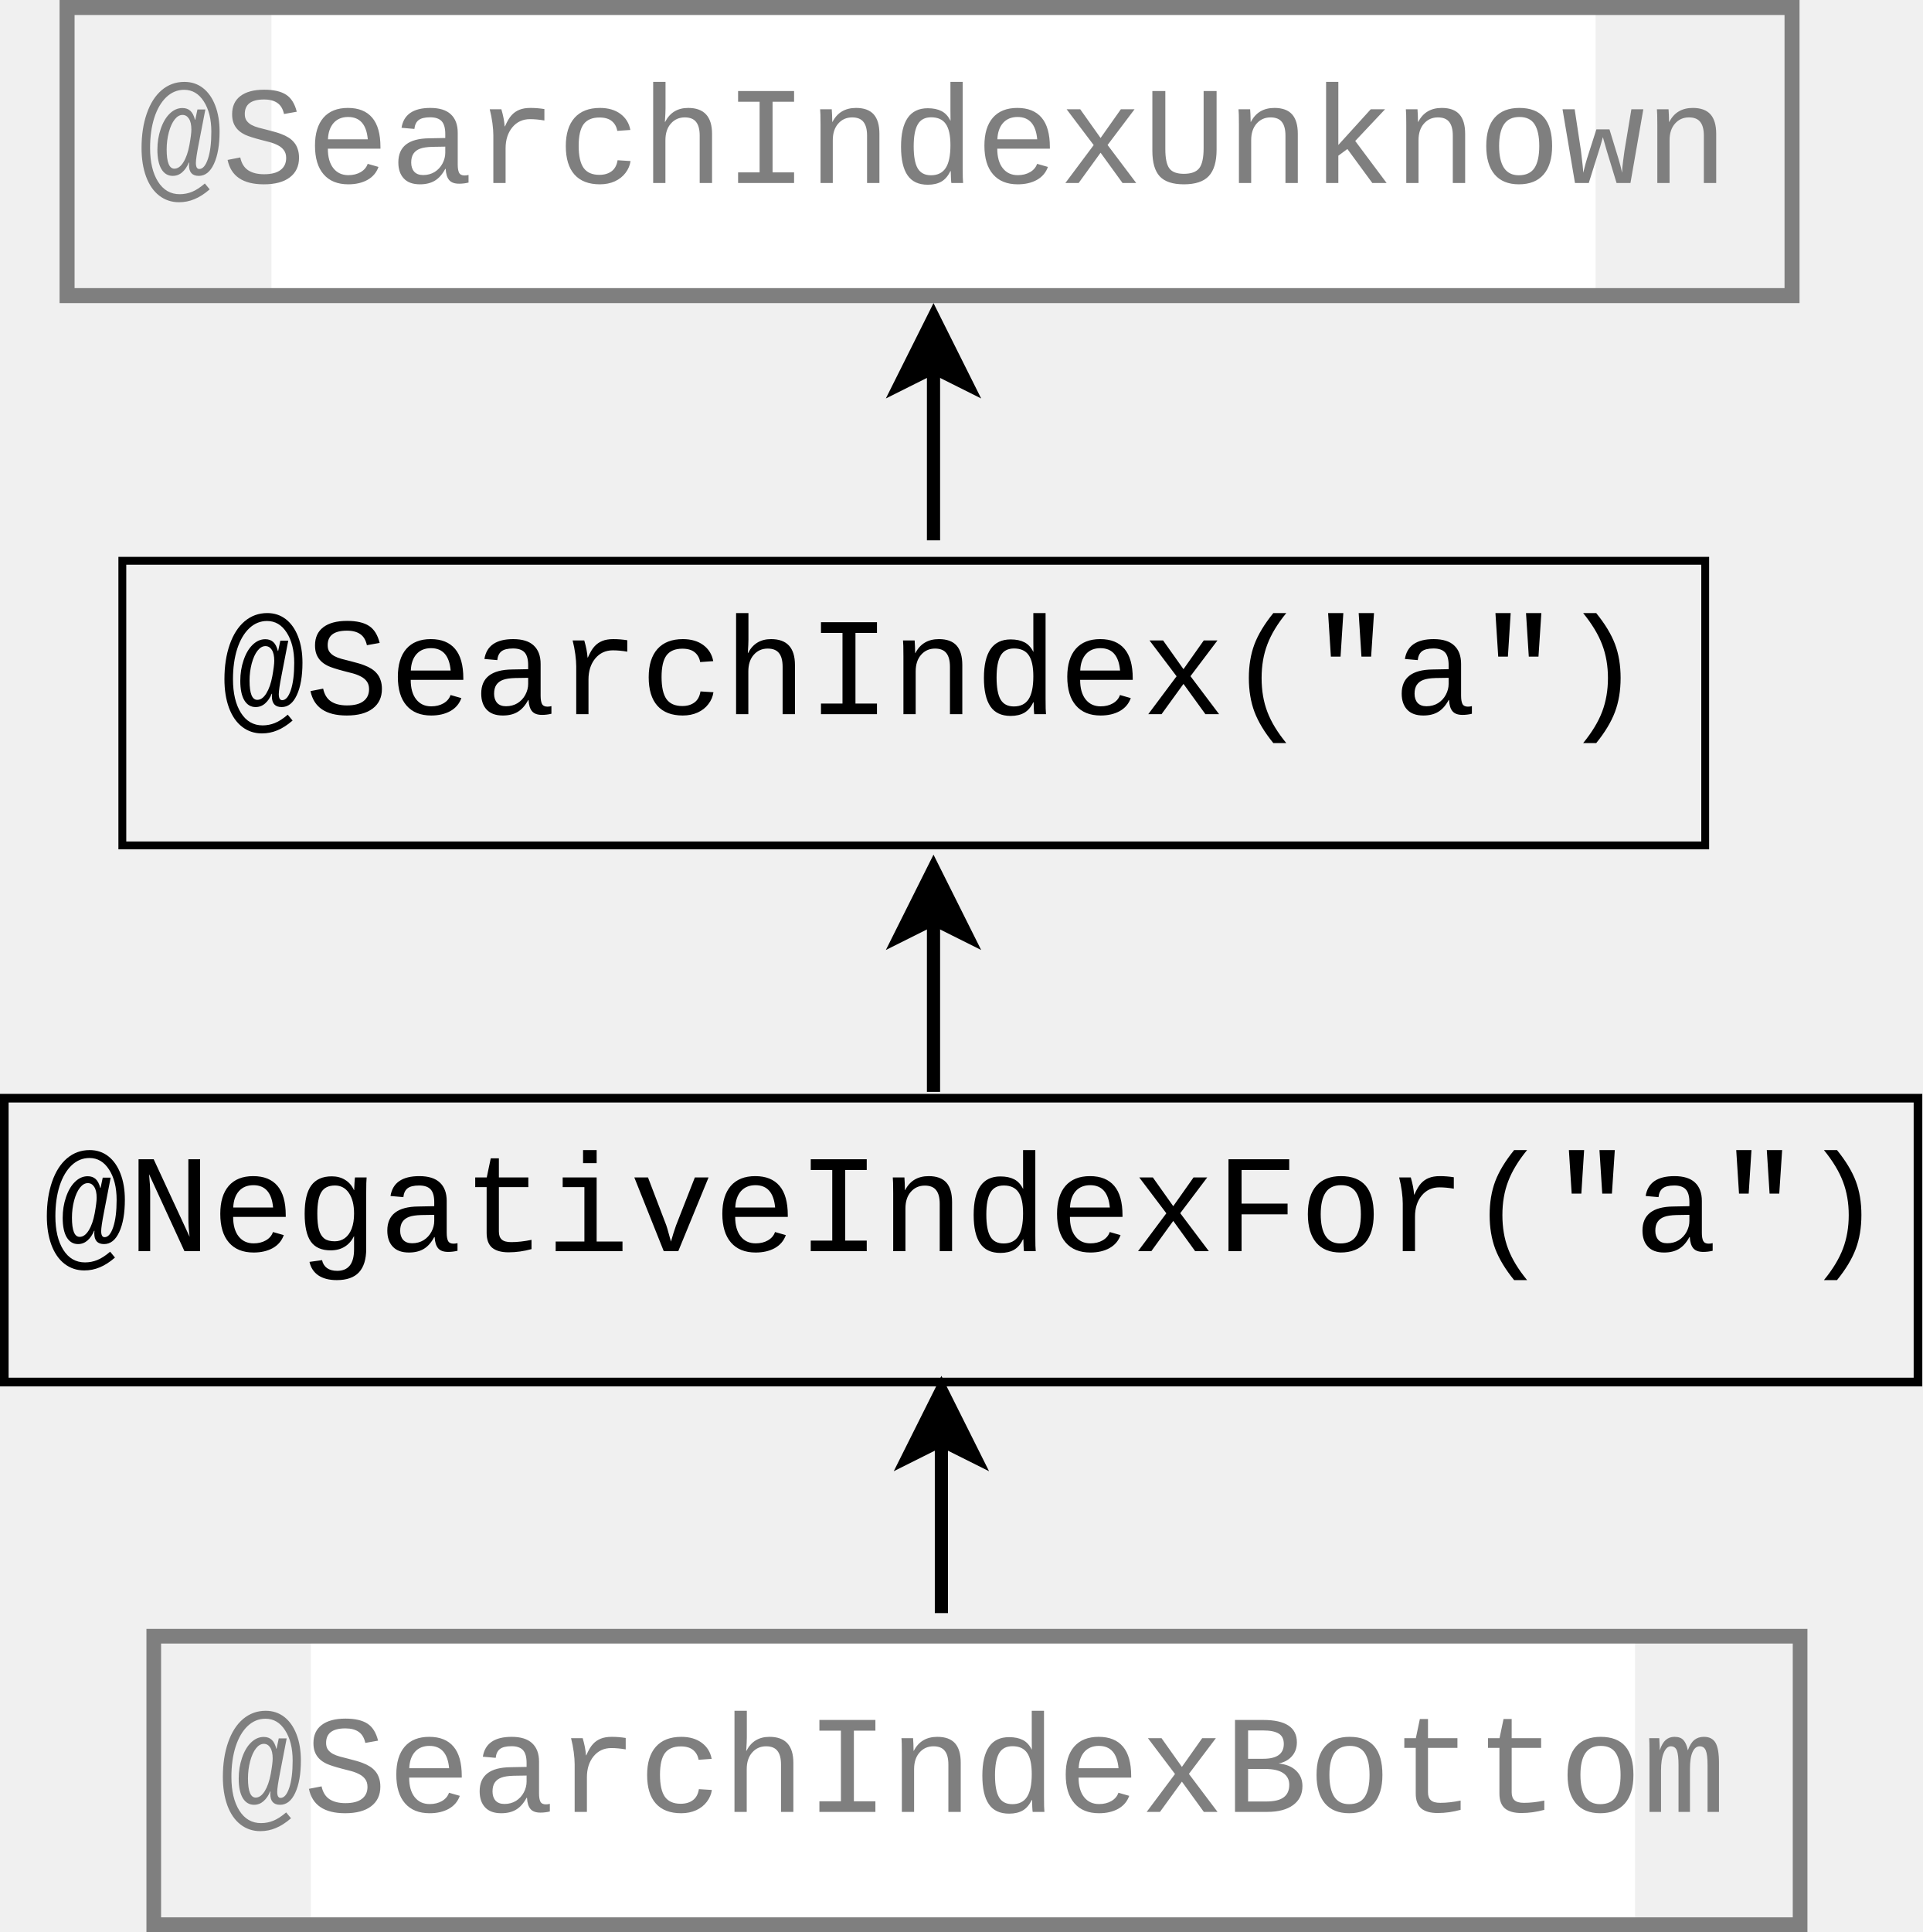
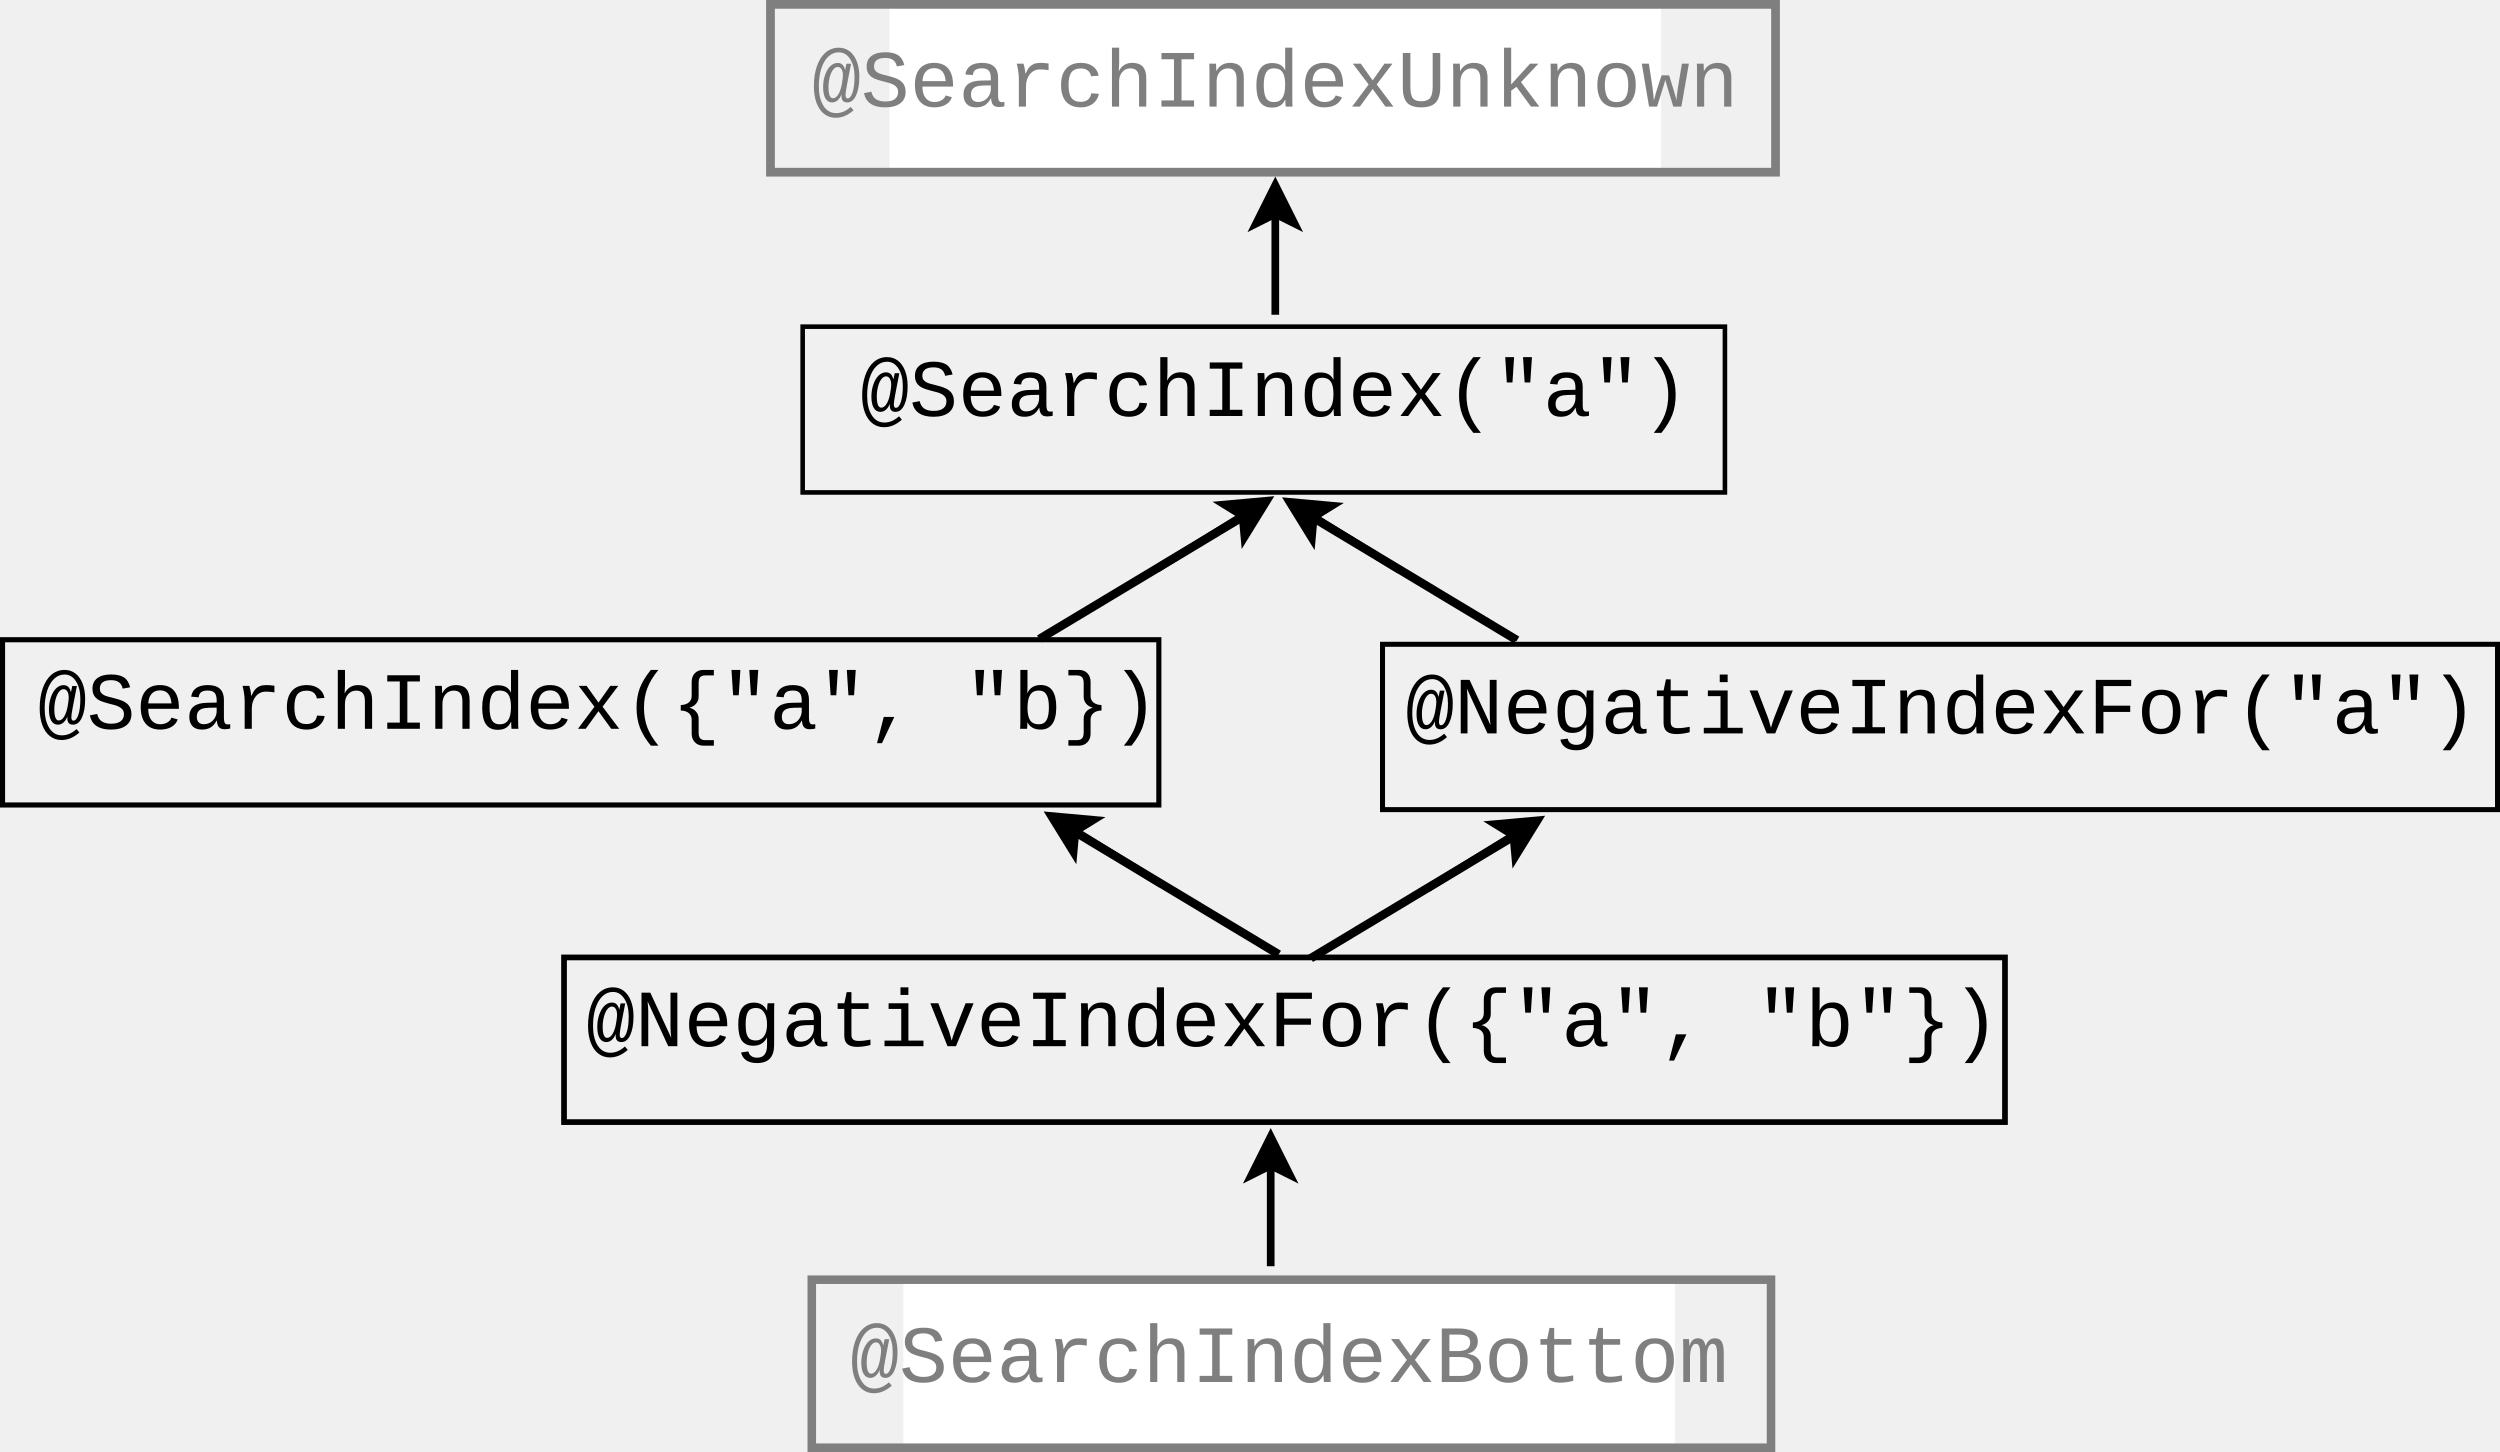
- <svg xmlns="http://www.w3.org/2000/svg" width="5.836cm" height="5.864cm" viewBox="358 100 183.421 293.2" id="svg3577" version="1.1">
+ <svg xmlns="http://www.w3.org/2000/svg" width="13.027cm" height="7.566cm" viewBox="358 100 409.421 378.292" id="svg3577" version="1.1">
  <defs id="defs3691" />
-   <g id="g3589" transform="translate(-14.98423,-19)">
+   <g id="g3589" transform="translate(108.8023,-19)">
    <rect style="fill:#ffffff" x="360" y="120" width="201" height="44" id="rect3591" />
    <rect style="fill:none;fill-opacity:0;stroke:#7f7f7f;stroke-width:2.276;stroke-opacity:1" x="328.977" y="120.138" width="261.847" height="43.724" id="rect3593" />
    <text font-size="15.804" style="font-style:normal;font-weight:normal;font-size:14.323px;font-family:'courier new';text-anchor:middle;fill:#7f7f7f;fill-opacity:1" x="460.5" y="146.772" id="text3595">
      <tspan x="460.5" y="146.772" id="tspan3597" style="font-size:21.167px;fill:#7f7f7f;fill-opacity:1">@SearchIndexUnknown</tspan>
    </text>
  </g>
-   <text font-size="12.8" style="font-style:normal;font-weight:normal;font-size:12.8px;font-family:'courier new';text-anchor:start;fill:#000000" x="599.134" y="257.316" id="text3619">
-     <tspan x="599.134" y="257.316" id="tspan3621" />
+   <text font-size="12.8" style="font-style:normal;font-weight:normal;font-size:12.8px;font-family:'courier new';text-anchor:start;fill:#000000" x="722.92" y="257.316" id="text3619">
+     <tspan x="722.92" y="257.316" id="tspan3621" />
  </text>
-   <g id="g3657" transform="translate(-14.98423,-17.99979)">
+   <g id="g3657" transform="translate(108.8023,-17.99979)">
    <line style="fill:none;fill-opacity:0;stroke:#000000;stroke-width:2" x1="460.5" y1="200" x2="460.5" y2="173.736" id="line3659" />
-     <polygon style="fill:#000000" points="460.5,166.236 465.5,176.236 460.5,173.736 455.5,176.236 " id="polygon3661" />
-     <polygon style="fill:none;fill-opacity:0;stroke:#000000;stroke-width:2" points="460.5,166.236 465.5,176.236 460.5,173.736 455.5,176.236 " id="polygon3663" />
+     <polygon style="fill:#000000" points="460.5,173.736 455.5,176.236 460.5,166.236 465.5,176.236 " id="polygon3661" />
+     <polygon style="fill:none;fill-opacity:0;stroke:#000000;stroke-width:2" points="460.5,173.736 455.5,176.236 460.5,166.236 465.5,176.236 " id="polygon3663" />
  </g>
-   <text font-size="12.8" style="font-style:normal;font-weight:normal;font-size:12.8px;font-family:'courier new';text-anchor:start;fill:#000000" x="599.134" y="257.316" id="text3673">
-     <tspan x="599.134" y="257.316" id="tspan3675" />
+   <text font-size="12.8" style="font-style:normal;font-weight:normal;font-size:12.8px;font-family:'courier new';text-anchor:start;fill:#000000" x="722.92" y="257.316" id="text3673">
+     <tspan x="722.92" y="257.316" id="tspan3675" />
  </text>
-   <rect style="fill:#ffffff" x="351.008" y="348.2" width="201" height="44" id="rect3559" />
-   <rect style="fill:none;fill-opacity:0;stroke:#7f7f7f;stroke-width:2.225;stroke-miterlimit:4;stroke-dasharray:none;stroke-opacity:1" x="327.151" y="348.312" width="249.913" height="43.776" id="rect3561" />
-   <text font-size="15.804" style="font-style:normal;font-weight:normal;font-size:15.804px;font-family:'courier new';text-anchor:middle;fill:#7f7f7f;fill-opacity:1" x="451.508" y="374.972" id="text3563">
-     <tspan style="font-size:21.167px;fill:#7f7f7f;fill-opacity:1" x="451.508" y="374.972" id="tspan3565">@SearchIndexBottom</tspan>
+   <rect style="fill:#ffffff" x="472.398" y="433.292" width="201" height="44" id="rect3559" />
+   <rect style="fill:none;fill-opacity:0;stroke:#7f7f7f;stroke-width:2.225;stroke-miterlimit:4;stroke-dasharray:none;stroke-opacity:1" x="448.54" y="433.404" width="249.913" height="43.776" id="rect3561" />
+   <text font-size="15.804" style="font-style:normal;font-weight:normal;font-size:15.804px;font-family:'courier new';text-anchor:middle;fill:#7f7f7f;fill-opacity:1" x="572.898" y="460.064" id="text3563">
+     <tspan style="font-size:21.167px;fill:#7f7f7f;fill-opacity:1" x="572.898" y="460.064" id="tspan3565">@SearchIndexBottom</tspan>
  </text>
-   <g transform="translate(-14.98424,65.70232)" id="g3590">
-     <line id="line3592" y2="173.736" x2="460.5" y1="200" x1="460.5" style="fill:none;fill-opacity:0;stroke:#000000;stroke-width:2" />
-     <polygon id="polygon3594" points="465.5,176.236 460.5,173.736 455.5,176.236 460.5,166.236 " style="fill:#000000" />
-     <polygon id="polygon3596" points="465.5,176.236 460.5,173.736 455.5,176.236 460.5,166.236 " style="fill:none;fill-opacity:0;stroke:#000000;stroke-width:2" />
-   </g>
-   <path id="path4201" d="m 589.718,314.895 0,0" style="fill:none;fill-rule:evenodd;stroke:#000000;stroke-width:1.411px;stroke-linecap:butt;stroke-linejoin:miter;stroke-opacity:1" />
-   <g transform="translate(-23.78021,151.6163)" id="g4844">
+   <path id="path4201" d="m 644.335,399.987 0,0" style="fill:none;fill-rule:evenodd;stroke:#000000;stroke-width:1.411px;stroke-linecap:butt;stroke-linejoin:miter;stroke-opacity:1" />
+   <g transform="translate(100.0063,151.6163)" id="g4844">
    <rect style="fill:none;fill-opacity:0;stroke:#000000;stroke-width:1.192;stroke-miterlimit:4;stroke-dasharray:none" x="346.161" y="33.489" width="240.278" height="43.193" id="rect4846" />
    <text font-size="15.804" style="font-style:normal;font-weight:normal;font-size:21.167px;font-family:'courier new';text-anchor:middle;fill:#000000" x="469.175" y="56.766" id="text4848">
      <tspan x="469.175" y="56.766" id="tspan4850" style="font-size:21.167px">@SearchIndex("a")</tspan>
    </text>
  </g>
-   <g id="g3370" transform="translate(-18.98627,233.1134)">
-     <rect id="rect3372" height="43.076" width="290.497" y="33.548" x="323.448" style="fill:none;fill-opacity:0;stroke:#000000;stroke-width:1.309;stroke-miterlimit:4;stroke-dasharray:none" />
-     <text id="text3374" y="56.766" x="469.175" style="font-style:normal;font-weight:normal;font-size:21.167px;font-family:'courier new';text-anchor:middle;fill:#000000" font-size="15.804">
-       <tspan style="font-size:21.167px" id="tspan3376" y="56.766" x="469.175">@NegativeIndexFor("a")</tspan>
+   <g id="g3370" transform="translate(109.5942,234.3119)">
+     <rect id="rect3372" height="43.076" width="290.497" y="33.548" x="487.641" style="fill:none;fill-opacity:0;stroke:#000000;stroke-width:1.309;stroke-miterlimit:4;stroke-dasharray:none" />
+     <text id="text3374" y="56.766" x="633.368" style="font-style:normal;font-weight:normal;font-size:21.167px;font-family:'courier new';text-anchor:middle;fill:#000000" font-size="15.804">
+       <tspan style="font-size:21.167px" id="tspan3376" y="56.766" x="633.368">@NegativeIndexFor("a")</tspan>
    </text>
  </g>
-   <g id="g3378" transform="translate(-13.78575,144.8024)">
+   <g id="g3378" transform="translate(107.6038,229.8949)">
    <line style="fill:none;fill-opacity:0;stroke:#000000;stroke-width:2" x1="460.5" y1="200" x2="460.5" y2="173.736" id="line3380" />
-     <polygon style="fill:#000000" points="455.5,176.236 460.5,166.236 465.5,176.236 460.5,173.736 " id="polygon3382" />
-     <polygon style="fill:none;fill-opacity:0;stroke:#000000;stroke-width:2" points="455.5,176.236 460.5,166.236 465.5,176.236 460.5,173.736 " id="polygon3384" />
+     <polygon style="fill:#000000" points="460.5,173.736 455.5,176.236 460.5,166.236 465.5,176.236 " id="polygon3382" />
+     <polygon style="fill:none;fill-opacity:0;stroke:#000000;stroke-width:2" points="460.5,173.736 455.5,176.236 460.5,166.236 465.5,176.236 " id="polygon3384" />
+   </g>
+   <g id="g3374" transform="translate(-30.62869,234.3119)">
+     <rect id="rect3376" height="43.052" width="301.26" y="32.361" x="268.33" style="fill:none;fill-opacity:0;stroke:#000000;stroke-width:1.333;stroke-miterlimit:4;stroke-dasharray:none" />
+     <text id="text3378" y="55.567" x="423.633" style="font-style:normal;font-weight:normal;font-size:21.167px;font-family:'courier new';text-anchor:middle;fill:#000000" font-size="15.804">
+       <tspan style="font-size:21.167px" id="tspan3380" y="55.567" x="423.633">@SearchIndex({"a", "b})</tspan>
+     </text>
+   </g>
+   <g transform="translate(-59.39236,315.8089)" id="g3382">
+     <rect style="fill:none;fill-opacity:0;stroke:#000000;stroke-width:1.485;stroke-miterlimit:4;stroke-dasharray:none" x="443.385" y="33.636" width="375.414" height="42.9" id="rect3384" />
+     <text font-size="15.804" style="font-style:normal;font-weight:normal;font-size:21.167px;font-family:'courier new';text-anchor:middle;fill:#000000" x="633.368" y="56.766" id="text3386">
+       <tspan x="633.368" y="56.766" id="tspan3388" style="font-size:21.167px">@NegativeIndexFor({"a", "b"})</tspan>
+     </text>
+   </g>
+   <g id="g3396" transform="translate(123.7865,-1.8530272e-7)">
+     <g id="g3590" transform="matrix(0.5261249,0.8504073,-0.8504073,0.5261249,342.4462,-248.6268)">
+       <line style="fill:none;fill-opacity:0;stroke:#000000;stroke-width:2" x1="460.5" y1="200" x2="460.5" y2="173.736" id="line3592" />
+       <polygon style="fill:#000000" points="465.5,176.236 460.5,173.736 455.5,176.236 460.5,166.236 " id="polygon3594" />
+       <polygon style="fill:none;fill-opacity:0;stroke:#000000;stroke-width:2" points="465.5,176.236 460.5,173.736 455.5,176.236 460.5,166.236 " id="polygon3596" />
+     </g>
+     <path id="path3390" d="m 435.641,234.999 -51.835,31.161 z" style="fill:none;fill-rule:evenodd;stroke:#000000;stroke-width:1.411px;stroke-linecap:butt;stroke-linejoin:miter;stroke-opacity:1" />
+     <path style="fill:none;fill-rule:evenodd;stroke:#000000;stroke-width:1.411px;stroke-linecap:butt;stroke-linejoin:miter;stroke-opacity:1" d="m 436.24,235.599 -51.835,31.161 z" id="path3394" />
+   </g>
+   <g id="g3404" transform="matrix(-1,0,0,1,1016.309,0.2996214)">
+     <g transform="matrix(0.5261249,0.8504073,-0.8504073,0.5261249,342.4462,-248.6268)" id="g3406">
+       <line id="line3408" y2="173.736" x2="460.5" y1="200" x1="460.5" style="fill:none;fill-opacity:0;stroke:#000000;stroke-width:2" />
+       <polygon id="polygon3410" points="460.5,166.236 465.5,176.236 460.5,173.736 455.5,176.236 " style="fill:#000000" />
+       <polygon id="polygon3412" points="460.5,166.236 465.5,176.236 460.5,173.736 455.5,176.236 " style="fill:none;fill-opacity:0;stroke:#000000;stroke-width:2" />
+     </g>
+     <path style="fill:none;fill-rule:evenodd;stroke:#000000;stroke-width:1.411px;stroke-linecap:butt;stroke-linejoin:miter;stroke-opacity:1" d="m 435.641,234.999 -51.835,31.161 z" id="path3414" />
+     <path id="path3416" d="m 436.24,235.599 -51.835,31.161 z" style="fill:none;fill-rule:evenodd;stroke:#000000;stroke-width:1.411px;stroke-linecap:butt;stroke-linejoin:miter;stroke-opacity:1" />
+   </g>
+   <g transform="matrix(-1,0,0,1,954.2198,82.14406)" id="g3418">
+     <g id="g3420" transform="matrix(0.5261249,0.8504073,-0.8504073,0.5261249,342.4462,-248.6268)">
+       <line style="fill:none;fill-opacity:0;stroke:#000000;stroke-width:2" x1="460.5" y1="200" x2="460.5" y2="173.736" id="line3422" />
+       <polygon style="fill:#000000" points="460.5,173.736 455.5,176.236 460.5,166.236 465.5,176.236 " id="polygon3424" />
+       <polygon style="fill:none;fill-opacity:0;stroke:#000000;stroke-width:2" points="460.5,173.736 455.5,176.236 460.5,166.236 465.5,176.236 " id="polygon3426" />
+     </g>
+     <path id="path3428" d="m 435.641,234.999 -51.835,31.161 z" style="fill:none;fill-rule:evenodd;stroke:#000000;stroke-width:1.411px;stroke-linecap:butt;stroke-linejoin:miter;stroke-opacity:1" />
+     <path style="fill:none;fill-rule:evenodd;stroke:#000000;stroke-width:1.411px;stroke-linecap:butt;stroke-linejoin:miter;stroke-opacity:1" d="m 436.24,235.599 -51.835,31.161 z" id="path3430" />
+   </g>
+   <g id="g3432" transform="translate(194.342,83.25555)">
+     <g transform="matrix(0.5261249,0.8504073,-0.8504073,0.5261249,342.4462,-248.6268)" id="g3434">
+       <line id="line3436" y2="173.736" x2="460.5" y1="200" x1="460.5" style="fill:none;fill-opacity:0;stroke:#000000;stroke-width:2" />
+       <polygon id="polygon3438" points="460.5,173.736 455.5,176.236 460.5,166.236 465.5,176.236 " style="fill:#000000" />
+       <polygon id="polygon3440" points="460.5,173.736 455.5,176.236 460.5,166.236 465.5,176.236 " style="fill:none;fill-opacity:0;stroke:#000000;stroke-width:2" />
+     </g>
+     <path style="fill:none;fill-rule:evenodd;stroke:#000000;stroke-width:1.411px;stroke-linecap:butt;stroke-linejoin:miter;stroke-opacity:1" d="m 435.641,234.999 -51.835,31.161 z" id="path3442" />
+     <path id="path3444" d="m 436.24,235.599 -51.835,31.161 z" style="fill:none;fill-rule:evenodd;stroke:#000000;stroke-width:1.411px;stroke-linecap:butt;stroke-linejoin:miter;stroke-opacity:1" />
  </g>
</svg>
